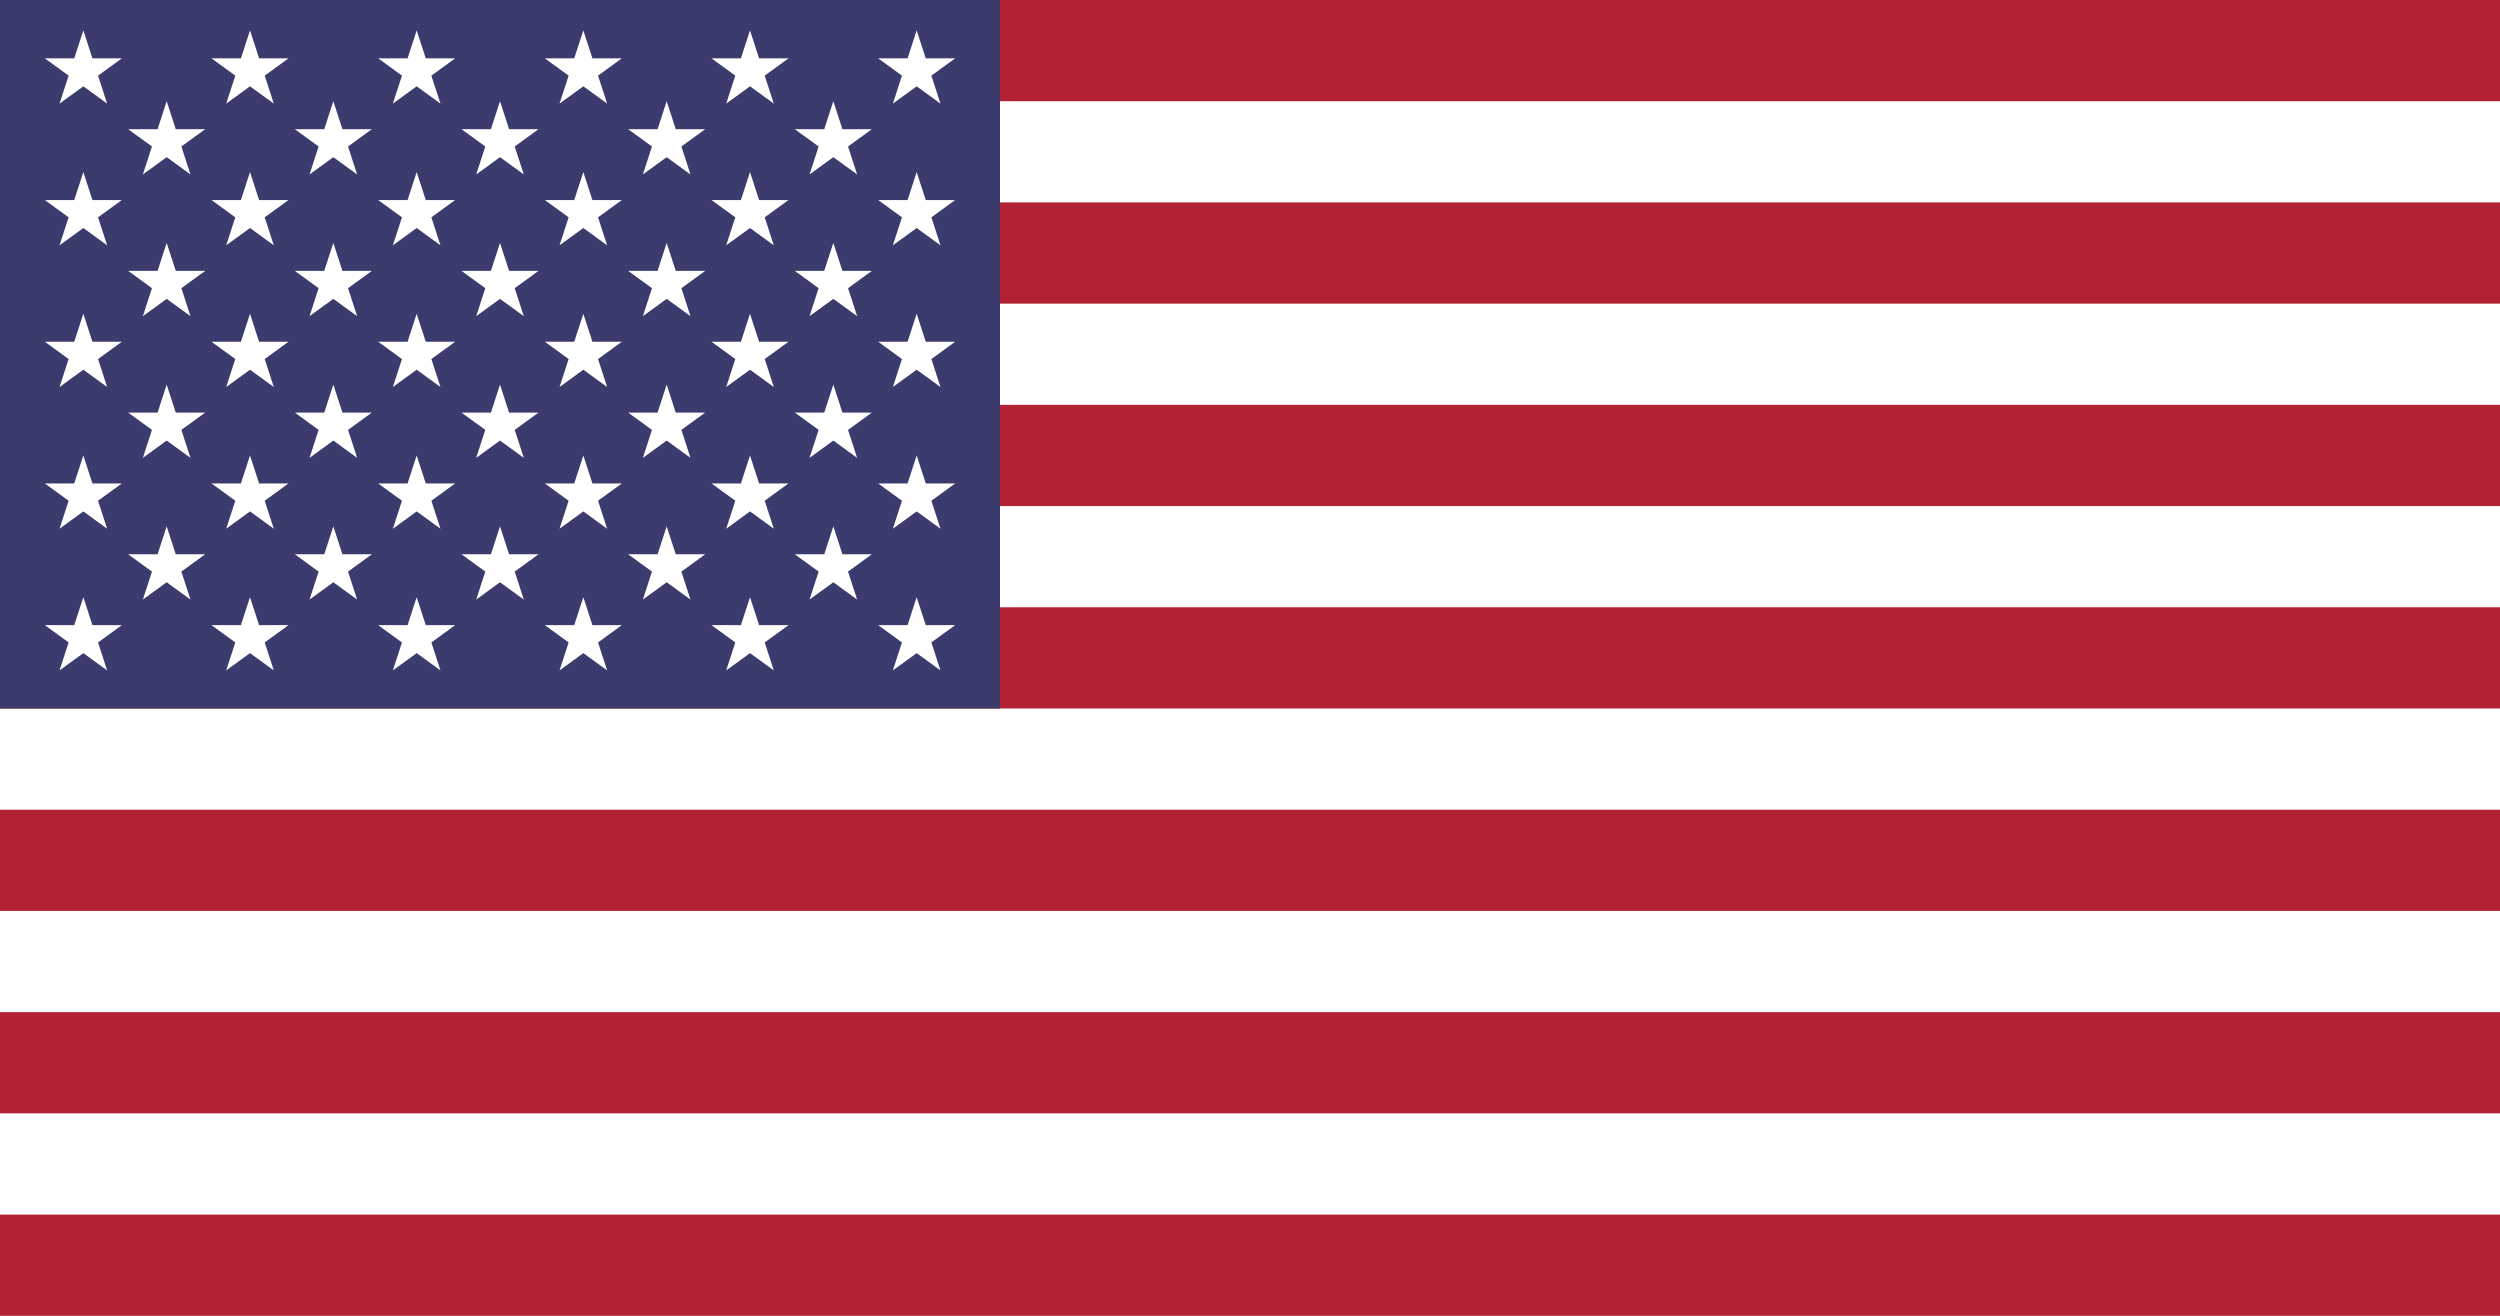
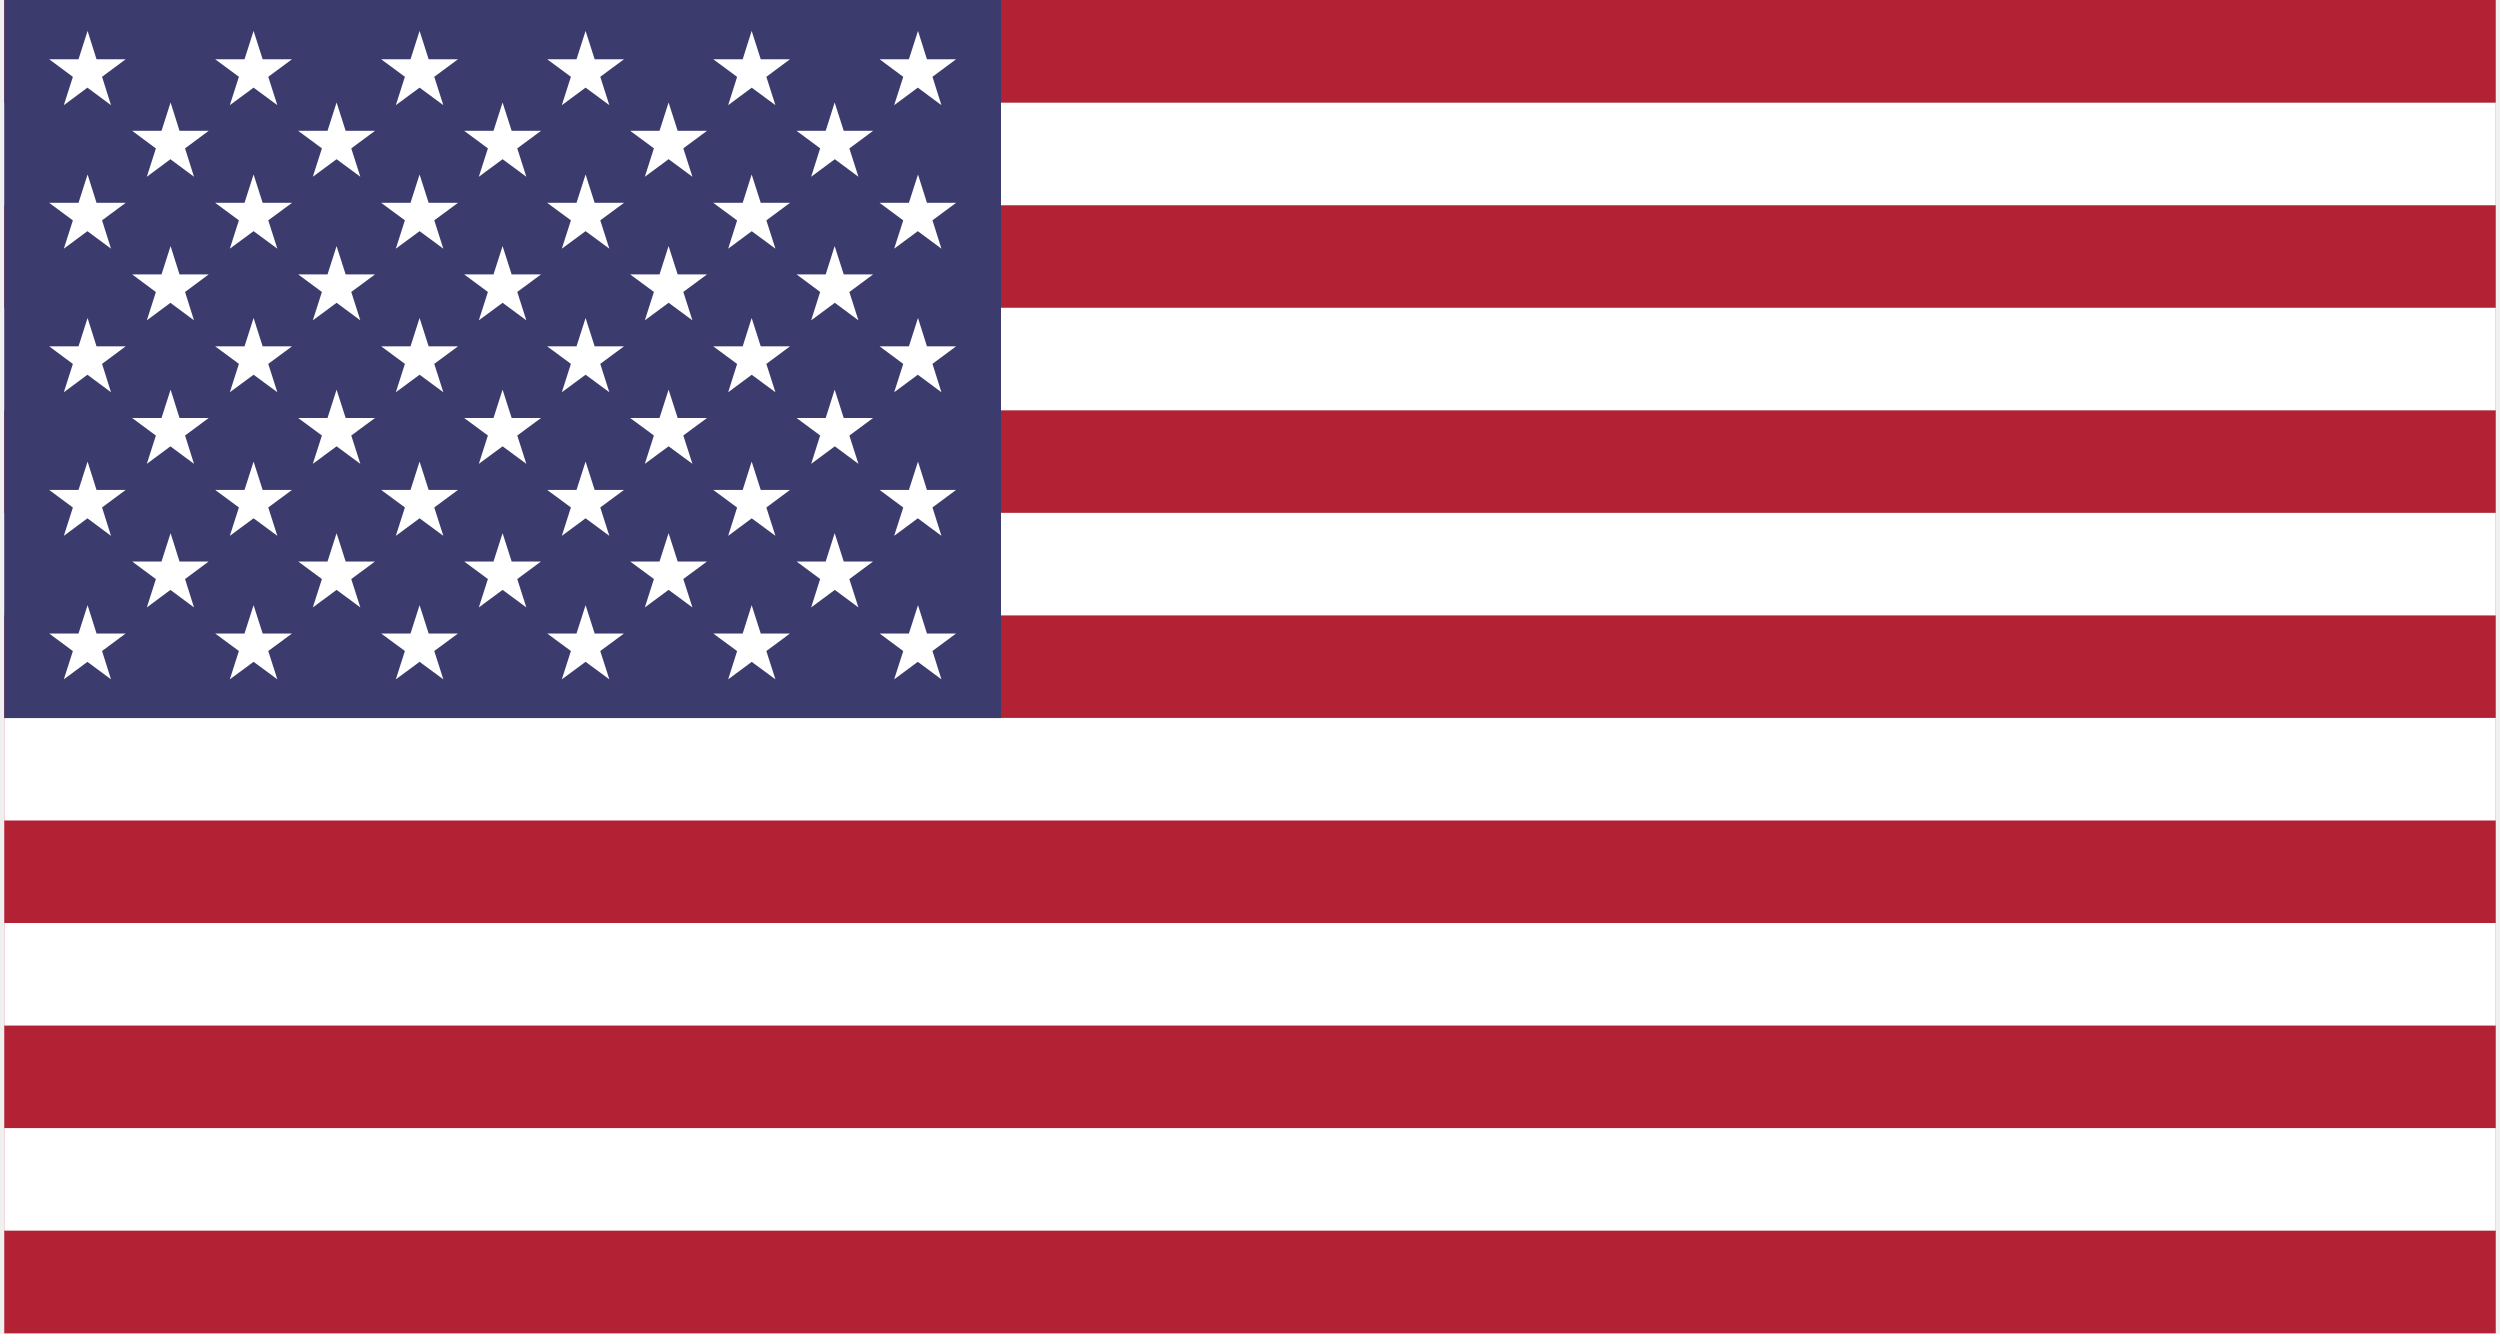
- <svg xmlns="http://www.w3.org/2000/svg" xmlns:xlink="http://www.w3.org/1999/xlink" height="650" viewBox="0 0 7410 3900" width="1235">
-   <rect fill="#b22234" height="3900" width="7410" />
-   <path d="M0,450H7410m0,600H0m0,600H7410m0,600H0m0,600H7410m0,600H0" stroke="#fff" stroke-width="300" />
-   <rect fill="#3c3b6e" height="2100" width="2964" />
-   <g fill="#fff">
-     <g id="s18">
-       <g id="s9">
-         <g id="s5">
-           <g id="s4">
-             <path d="M247,90 317.534,307.082 132.873,172.918H361.127L176.466,307.082z" id="s" />
-             <use xlink:href="#s" y="420" />
-             <use xlink:href="#s" y="840" />
-             <use xlink:href="#s" y="1260" />
-           </g>
-           <use xlink:href="#s" y="1680" />
-         </g>
-         <use x="247" xlink:href="#s4" y="210" />
-       </g>
-       <use x="494" xlink:href="#s9" />
-     </g>
-     <use x="988" xlink:href="#s18" />
-     <use x="1976" xlink:href="#s9" />
-     <use x="2470" xlink:href="#s5" />
+ <svg xmlns="http://www.w3.org/2000/svg" width="30px" height="16px" viewBox="0 0 30 16" version="1.1">
+   <g id="surface1">
+     <path style=" stroke:none;fill-rule:nonzero;fill:rgb(69.804%,13.333%,20.392%);fill-opacity:1;" d="M 0.051 0 L 29.949 0 L 29.949 16 L 0.051 16 Z M 0.051 0 " />
+     <path style="fill-rule:nonzero;fill:rgb(0%,0%,0%);fill-opacity:1;stroke-width:300;stroke-linecap:butt;stroke-linejoin:miter;stroke:rgb(100%,100%,100%);stroke-opacity:1;stroke-miterlimit:4;" d="M -0.368 450.367 L 7410.366 450.367 M 7410.366 1050.221 L -0.368 1050.221 M -0.368 1650.075 L 7410.366 1650.075 M 7410.366 2249.93 L -0.368 2249.93 M -0.368 2849.784 L 7410.366 2849.784 M 7410.366 3449.638 L -0.368 3449.638 " transform="matrix(0.00403448,0,0,0.00410256,0.0522648,0)" />
+     <path style=" stroke:none;fill-rule:nonzero;fill:rgb(23.529%,23.137%,43.137%);fill-opacity:1;" d="M 0.051 0 L 12.012 0 L 12.012 8.617 L 0.051 8.617 Z M 0.051 0 " />
+     <path style=" stroke:none;fill-rule:nonzero;fill:rgb(100%,100%,100%);fill-opacity:1;" d="M 1.051 0.371 L 1.332 1.262 L 0.59 0.711 L 1.508 0.711 L 0.766 1.262 Z M 1.051 0.371 " />
+     <path style=" stroke:none;fill-rule:nonzero;fill:rgb(100%,100%,100%);fill-opacity:1;" d="M 1.051 2.094 L 1.332 2.984 L 0.59 2.434 L 1.508 2.434 L 0.766 2.984 Z M 1.051 2.094 " />
+     <path style=" stroke:none;fill-rule:nonzero;fill:rgb(100%,100%,100%);fill-opacity:1;" d="M 1.051 3.816 L 1.332 4.707 L 0.59 4.156 L 1.508 4.156 L 0.766 4.707 Z M 1.051 3.816 " />
+     <path style=" stroke:none;fill-rule:nonzero;fill:rgb(100%,100%,100%);fill-opacity:1;" d="M 1.051 5.539 L 1.332 6.43 L 0.59 5.879 L 1.508 5.879 L 0.766 6.43 Z M 1.051 5.539 " />
+     <path style=" stroke:none;fill-rule:nonzero;fill:rgb(100%,100%,100%);fill-opacity:1;" d="M 1.051 7.262 L 1.332 8.152 L 0.59 7.602 L 1.508 7.602 L 0.766 8.152 Z M 1.051 7.262 " />
+     <path style=" stroke:none;fill-rule:nonzero;fill:rgb(100%,100%,100%);fill-opacity:1;" d="M 2.047 1.23 L 2.328 2.121 L 1.586 1.57 L 2.504 1.57 L 1.762 2.121 Z M 2.047 1.23 " />
+     <path style=" stroke:none;fill-rule:nonzero;fill:rgb(100%,100%,100%);fill-opacity:1;" d="M 2.047 2.953 L 2.328 3.844 L 1.586 3.293 L 2.504 3.293 L 1.762 3.844 Z M 2.047 2.953 " />
+     <path style=" stroke:none;fill-rule:nonzero;fill:rgb(100%,100%,100%);fill-opacity:1;" d="M 2.047 4.676 L 2.328 5.566 L 1.586 5.016 L 2.504 5.016 L 1.762 5.566 Z M 2.047 4.676 " />
+     <path style=" stroke:none;fill-rule:nonzero;fill:rgb(100%,100%,100%);fill-opacity:1;" d="M 2.047 6.398 L 2.328 7.289 L 1.586 6.738 L 2.504 6.738 L 1.762 7.289 Z M 2.047 6.398 " />
+     <path style=" stroke:none;fill-rule:nonzero;fill:rgb(100%,100%,100%);fill-opacity:1;" d="M 3.043 0.371 L 3.328 1.262 L 2.582 0.711 L 3.504 0.711 L 2.758 1.262 Z M 3.043 0.371 " />
+     <path style=" stroke:none;fill-rule:nonzero;fill:rgb(100%,100%,100%);fill-opacity:1;" d="M 3.043 2.094 L 3.328 2.984 L 2.582 2.434 L 3.504 2.434 L 2.758 2.984 Z M 3.043 2.094 " />
+     <path style=" stroke:none;fill-rule:nonzero;fill:rgb(100%,100%,100%);fill-opacity:1;" d="M 3.043 3.816 L 3.328 4.707 L 2.582 4.156 L 3.504 4.156 L 2.758 4.707 Z M 3.043 3.816 " />
+     <path style=" stroke:none;fill-rule:nonzero;fill:rgb(100%,100%,100%);fill-opacity:1;" d="M 3.043 5.539 L 3.328 6.43 L 2.582 5.879 L 3.504 5.879 L 2.758 6.43 Z M 3.043 5.539 " />
+     <path style=" stroke:none;fill-rule:nonzero;fill:rgb(100%,100%,100%);fill-opacity:1;" d="M 3.043 7.262 L 3.328 8.152 L 2.582 7.602 L 3.504 7.602 L 2.758 8.152 Z M 3.043 7.262 " />
+     <path style=" stroke:none;fill-rule:nonzero;fill:rgb(100%,100%,100%);fill-opacity:1;" d="M 4.039 1.23 L 4.324 2.121 L 3.578 1.57 L 4.5 1.57 L 3.754 2.121 Z M 4.039 1.23 " />
+     <path style=" stroke:none;fill-rule:nonzero;fill:rgb(100%,100%,100%);fill-opacity:1;" d="M 4.039 2.953 L 4.324 3.844 L 3.578 3.293 L 4.5 3.293 L 3.754 3.844 Z M 4.039 2.953 " />
+     <path style=" stroke:none;fill-rule:nonzero;fill:rgb(100%,100%,100%);fill-opacity:1;" d="M 4.039 4.676 L 4.324 5.566 L 3.578 5.016 L 4.5 5.016 L 3.754 5.566 Z M 4.039 4.676 " />
+     <path style=" stroke:none;fill-rule:nonzero;fill:rgb(100%,100%,100%);fill-opacity:1;" d="M 4.039 6.398 L 4.324 7.289 L 3.578 6.738 L 4.5 6.738 L 3.754 7.289 Z M 4.039 6.398 " />
+     <path style=" stroke:none;fill-rule:nonzero;fill:rgb(100%,100%,100%);fill-opacity:1;" d="M 5.035 0.371 L 5.32 1.262 L 4.574 0.711 L 5.496 0.711 L 4.75 1.262 Z M 5.035 0.371 " />
+     <path style=" stroke:none;fill-rule:nonzero;fill:rgb(100%,100%,100%);fill-opacity:1;" d="M 5.035 2.094 L 5.32 2.984 L 4.574 2.434 L 5.496 2.434 L 4.75 2.984 Z M 5.035 2.094 " />
+     <path style=" stroke:none;fill-rule:nonzero;fill:rgb(100%,100%,100%);fill-opacity:1;" d="M 5.035 3.816 L 5.32 4.707 L 4.574 4.156 L 5.496 4.156 L 4.75 4.707 Z M 5.035 3.816 " />
+     <path style=" stroke:none;fill-rule:nonzero;fill:rgb(100%,100%,100%);fill-opacity:1;" d="M 5.035 5.539 L 5.32 6.43 L 4.574 5.879 L 5.496 5.879 L 4.75 6.43 Z M 5.035 5.539 " />
+     <path style=" stroke:none;fill-rule:nonzero;fill:rgb(100%,100%,100%);fill-opacity:1;" d="M 5.035 7.262 L 5.32 8.152 L 4.574 7.602 L 5.496 7.602 L 4.75 8.152 Z M 5.035 7.262 " />
+     <path style=" stroke:none;fill-rule:nonzero;fill:rgb(100%,100%,100%);fill-opacity:1;" d="M 6.031 1.23 L 6.316 2.121 L 5.57 1.57 L 6.492 1.57 L 5.746 2.121 Z M 6.031 1.23 " />
+     <path style=" stroke:none;fill-rule:nonzero;fill:rgb(100%,100%,100%);fill-opacity:1;" d="M 6.031 2.953 L 6.316 3.844 L 5.57 3.293 L 6.492 3.293 L 5.746 3.844 Z M 6.031 2.953 " />
+     <path style=" stroke:none;fill-rule:nonzero;fill:rgb(100%,100%,100%);fill-opacity:1;" d="M 6.031 4.676 L 6.316 5.566 L 5.57 5.016 L 6.492 5.016 L 5.746 5.566 Z M 6.031 4.676 " />
+     <path style=" stroke:none;fill-rule:nonzero;fill:rgb(100%,100%,100%);fill-opacity:1;" d="M 6.031 6.398 L 6.316 7.289 L 5.57 6.738 L 6.492 6.738 L 5.746 7.289 Z M 6.031 6.398 " />
+     <path style=" stroke:none;fill-rule:nonzero;fill:rgb(100%,100%,100%);fill-opacity:1;" d="M 7.027 0.371 L 7.312 1.262 L 6.566 0.711 L 7.488 0.711 L 6.742 1.262 Z M 7.027 0.371 " />
+     <path style=" stroke:none;fill-rule:nonzero;fill:rgb(100%,100%,100%);fill-opacity:1;" d="M 7.027 2.094 L 7.312 2.984 L 6.566 2.434 L 7.488 2.434 L 6.742 2.984 Z M 7.027 2.094 " />
+     <path style=" stroke:none;fill-rule:nonzero;fill:rgb(100%,100%,100%);fill-opacity:1;" d="M 7.027 3.816 L 7.312 4.707 L 6.566 4.156 L 7.488 4.156 L 6.742 4.707 Z M 7.027 3.816 " />
+     <path style=" stroke:none;fill-rule:nonzero;fill:rgb(100%,100%,100%);fill-opacity:1;" d="M 7.027 5.539 L 7.312 6.43 L 6.566 5.879 L 7.488 5.879 L 6.742 6.43 Z M 7.027 5.539 " />
+     <path style=" stroke:none;fill-rule:nonzero;fill:rgb(100%,100%,100%);fill-opacity:1;" d="M 7.027 7.262 L 7.312 8.152 L 6.566 7.602 L 7.488 7.602 L 6.742 8.152 Z M 7.027 7.262 " />
+     <path style=" stroke:none;fill-rule:nonzero;fill:rgb(100%,100%,100%);fill-opacity:1;" d="M 8.023 1.23 L 8.309 2.121 L 7.562 1.57 L 8.484 1.57 L 7.738 2.121 Z M 8.023 1.23 " />
+     <path style=" stroke:none;fill-rule:nonzero;fill:rgb(100%,100%,100%);fill-opacity:1;" d="M 8.023 2.953 L 8.309 3.844 L 7.562 3.293 L 8.484 3.293 L 7.738 3.844 Z M 8.023 2.953 " />
+     <path style=" stroke:none;fill-rule:nonzero;fill:rgb(100%,100%,100%);fill-opacity:1;" d="M 8.023 4.676 L 8.309 5.566 L 7.562 5.016 L 8.484 5.016 L 7.738 5.566 Z M 8.023 4.676 " />
+     <path style=" stroke:none;fill-rule:nonzero;fill:rgb(100%,100%,100%);fill-opacity:1;" d="M 8.023 6.398 L 8.309 7.289 L 7.562 6.738 L 8.484 6.738 L 7.738 7.289 Z M 8.023 6.398 " />
+     <path style=" stroke:none;fill-rule:nonzero;fill:rgb(100%,100%,100%);fill-opacity:1;" d="M 9.02 0.371 L 9.305 1.262 L 8.559 0.711 L 9.48 0.711 L 8.738 1.262 Z M 9.02 0.371 " />
+     <path style=" stroke:none;fill-rule:nonzero;fill:rgb(100%,100%,100%);fill-opacity:1;" d="M 9.02 2.094 L 9.305 2.984 L 8.559 2.434 L 9.48 2.434 L 8.738 2.984 Z M 9.02 2.094 " />
+     <path style=" stroke:none;fill-rule:nonzero;fill:rgb(100%,100%,100%);fill-opacity:1;" d="M 9.02 3.816 L 9.305 4.707 L 8.559 4.156 L 9.48 4.156 L 8.738 4.707 Z M 9.02 3.816 " />
+     <path style=" stroke:none;fill-rule:nonzero;fill:rgb(100%,100%,100%);fill-opacity:1;" d="M 9.02 5.539 L 9.305 6.43 L 8.559 5.879 L 9.48 5.879 L 8.738 6.43 Z M 9.02 5.539 " />
+     <path style=" stroke:none;fill-rule:nonzero;fill:rgb(100%,100%,100%);fill-opacity:1;" d="M 9.02 7.262 L 9.305 8.152 L 8.559 7.602 L 9.48 7.602 L 8.738 8.152 Z M 9.02 7.262 " />
+     <path style=" stroke:none;fill-rule:nonzero;fill:rgb(100%,100%,100%);fill-opacity:1;" d="M 10.016 1.23 L 10.301 2.121 L 9.559 1.57 L 10.477 1.57 L 9.734 2.121 Z M 10.016 1.23 " />
+     <path style=" stroke:none;fill-rule:nonzero;fill:rgb(100%,100%,100%);fill-opacity:1;" d="M 10.016 2.953 L 10.301 3.844 L 9.559 3.293 L 10.477 3.293 L 9.734 3.844 Z M 10.016 2.953 " />
+     <path style=" stroke:none;fill-rule:nonzero;fill:rgb(100%,100%,100%);fill-opacity:1;" d="M 10.016 4.676 L 10.301 5.566 L 9.559 5.016 L 10.477 5.016 L 9.734 5.566 Z M 10.016 4.676 " />
+     <path style=" stroke:none;fill-rule:nonzero;fill:rgb(100%,100%,100%);fill-opacity:1;" d="M 10.016 6.398 L 10.301 7.289 L 9.559 6.738 L 10.477 6.738 L 9.734 7.289 Z M 10.016 6.398 " />
+     <path style=" stroke:none;fill-rule:nonzero;fill:rgb(100%,100%,100%);fill-opacity:1;" d="M 11.016 0.371 L 11.297 1.262 L 10.555 0.711 L 11.473 0.711 L 10.73 1.262 Z M 11.016 0.371 " />
+     <path style=" stroke:none;fill-rule:nonzero;fill:rgb(100%,100%,100%);fill-opacity:1;" d="M 11.016 2.094 L 11.297 2.984 L 10.555 2.434 L 11.473 2.434 L 10.73 2.984 Z M 11.016 2.094 " />
+     <path style=" stroke:none;fill-rule:nonzero;fill:rgb(100%,100%,100%);fill-opacity:1;" d="M 11.016 3.816 L 11.297 4.707 L 10.555 4.156 L 11.473 4.156 L 10.73 4.707 Z M 11.016 3.816 " />
+     <path style=" stroke:none;fill-rule:nonzero;fill:rgb(100%,100%,100%);fill-opacity:1;" d="M 11.016 5.539 L 11.297 6.43 L 10.555 5.879 L 11.473 5.879 L 10.73 6.43 Z M 11.016 5.539 " />
+     <path style=" stroke:none;fill-rule:nonzero;fill:rgb(100%,100%,100%);fill-opacity:1;" d="M 11.016 7.262 L 11.297 8.152 L 10.555 7.602 L 11.473 7.602 L 10.73 8.152 Z M 11.016 7.262 " />
  </g>
</svg>
